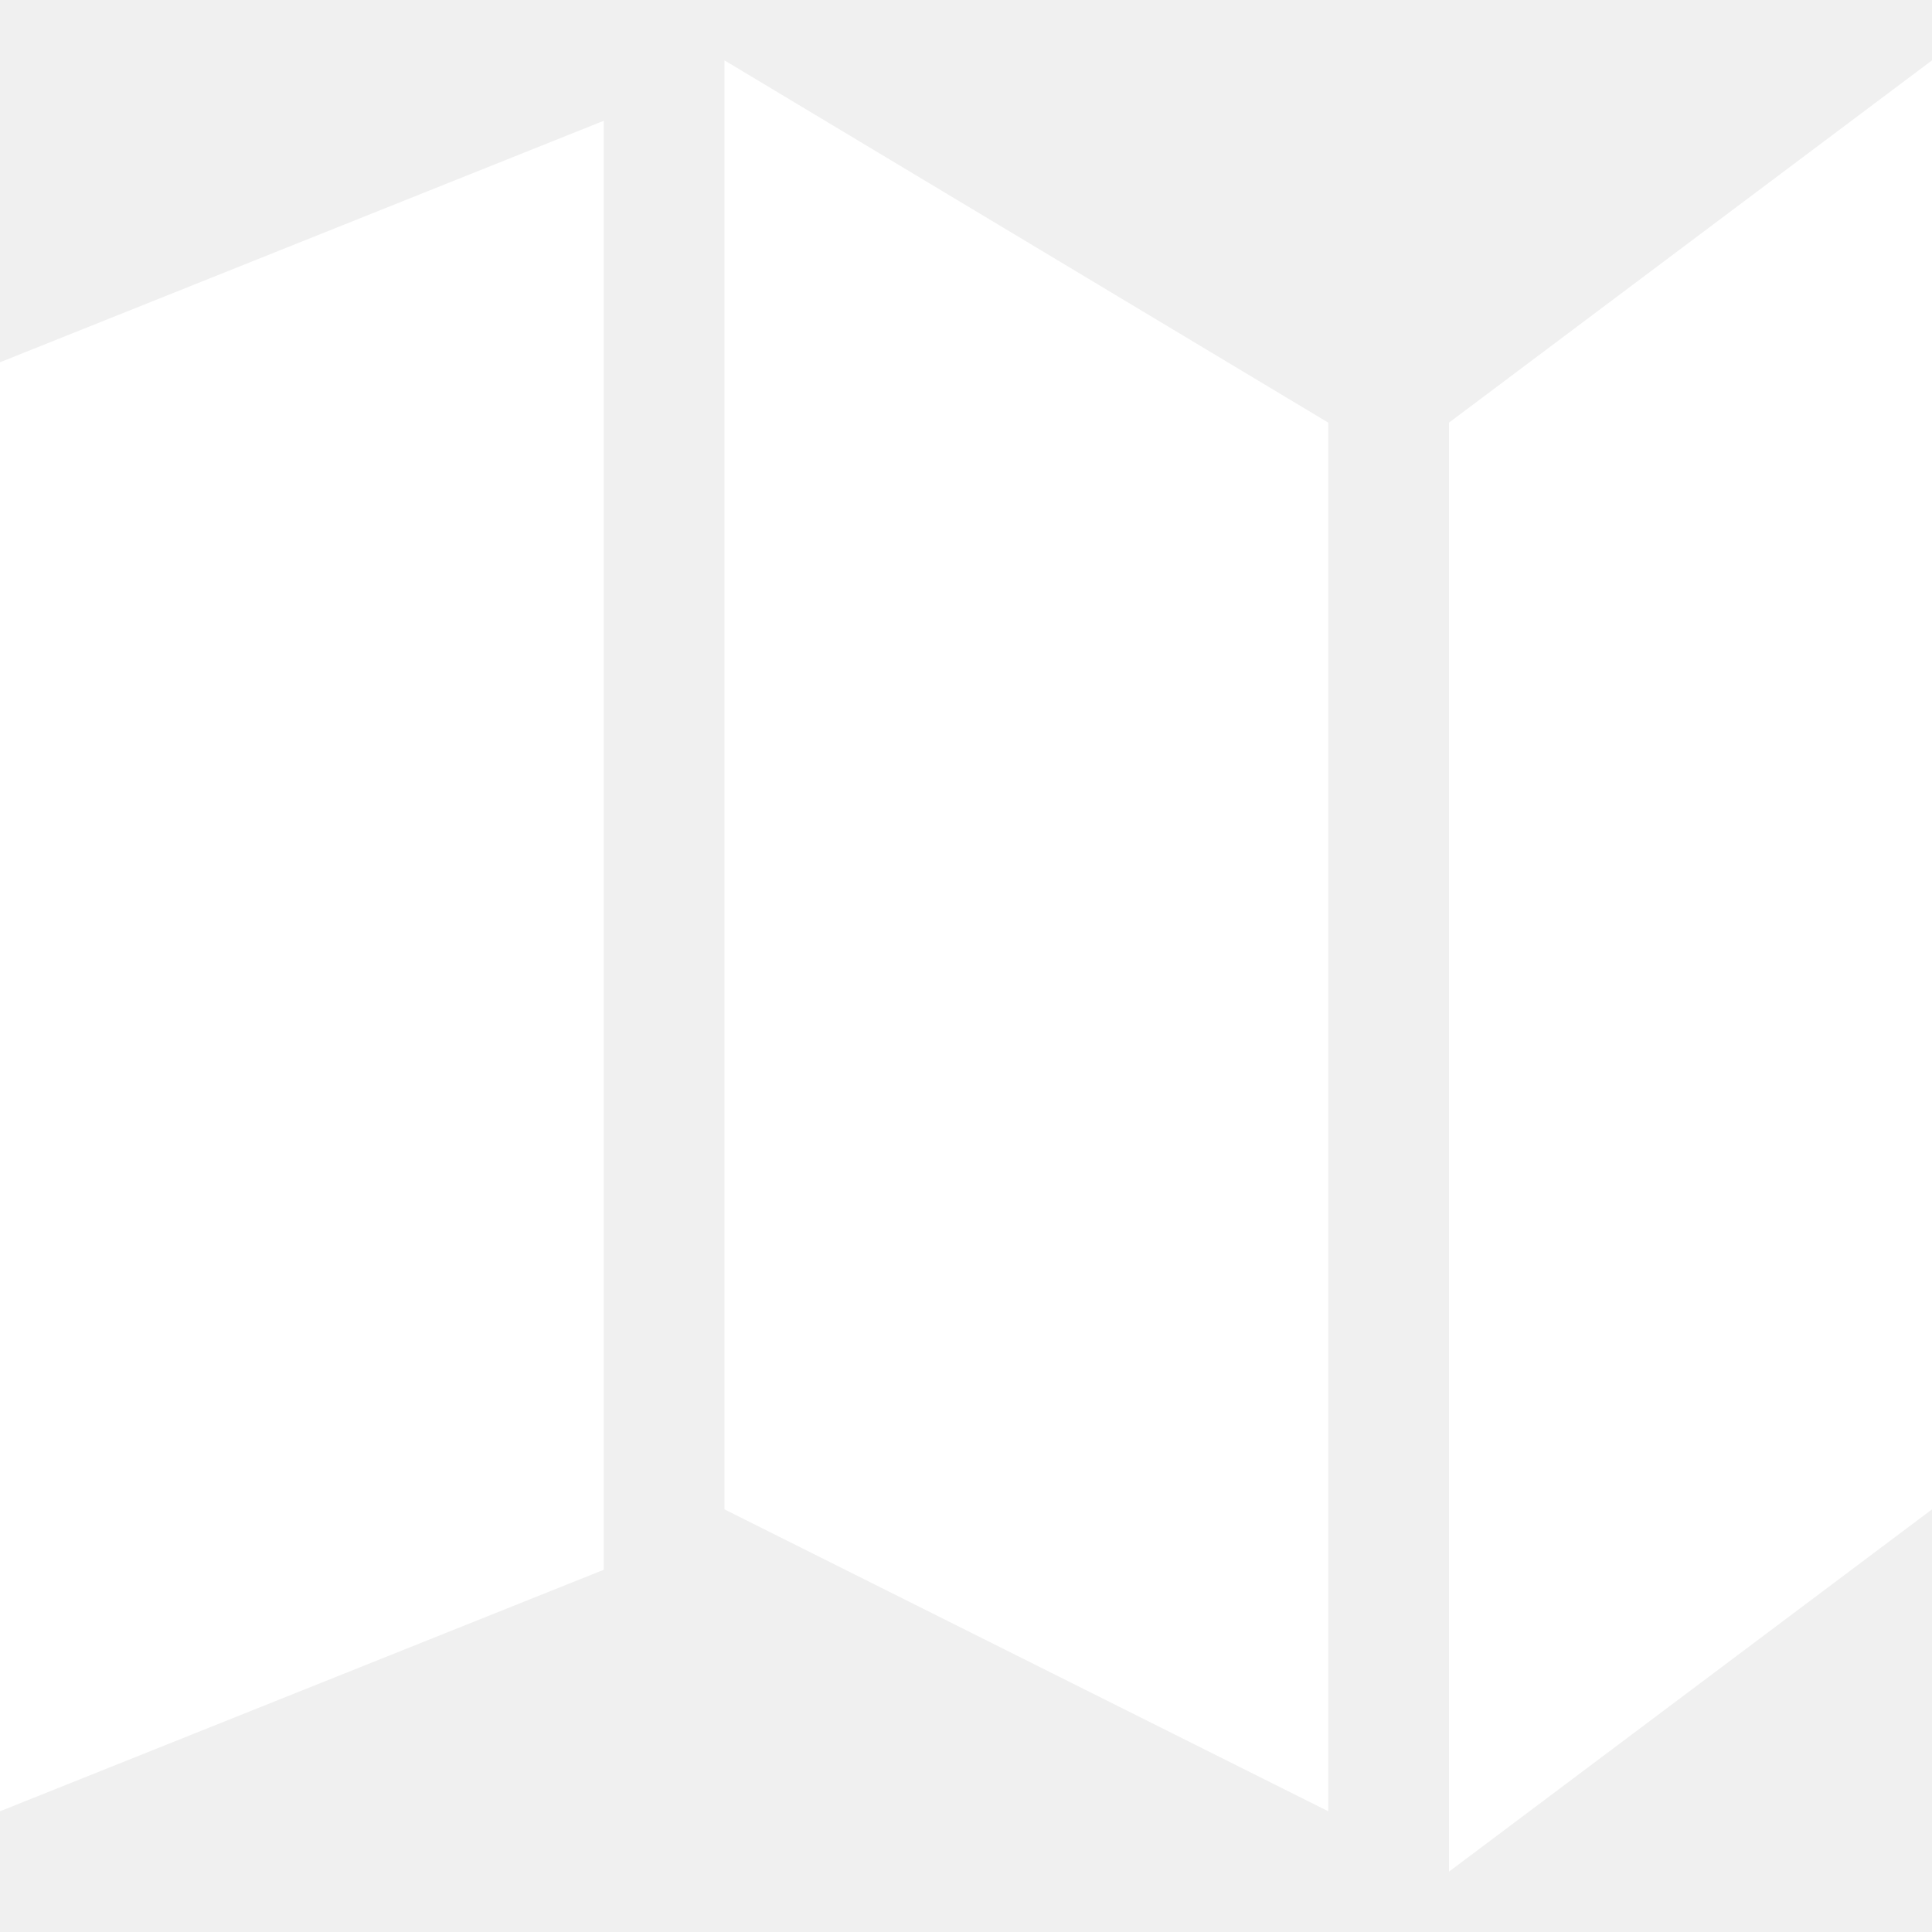
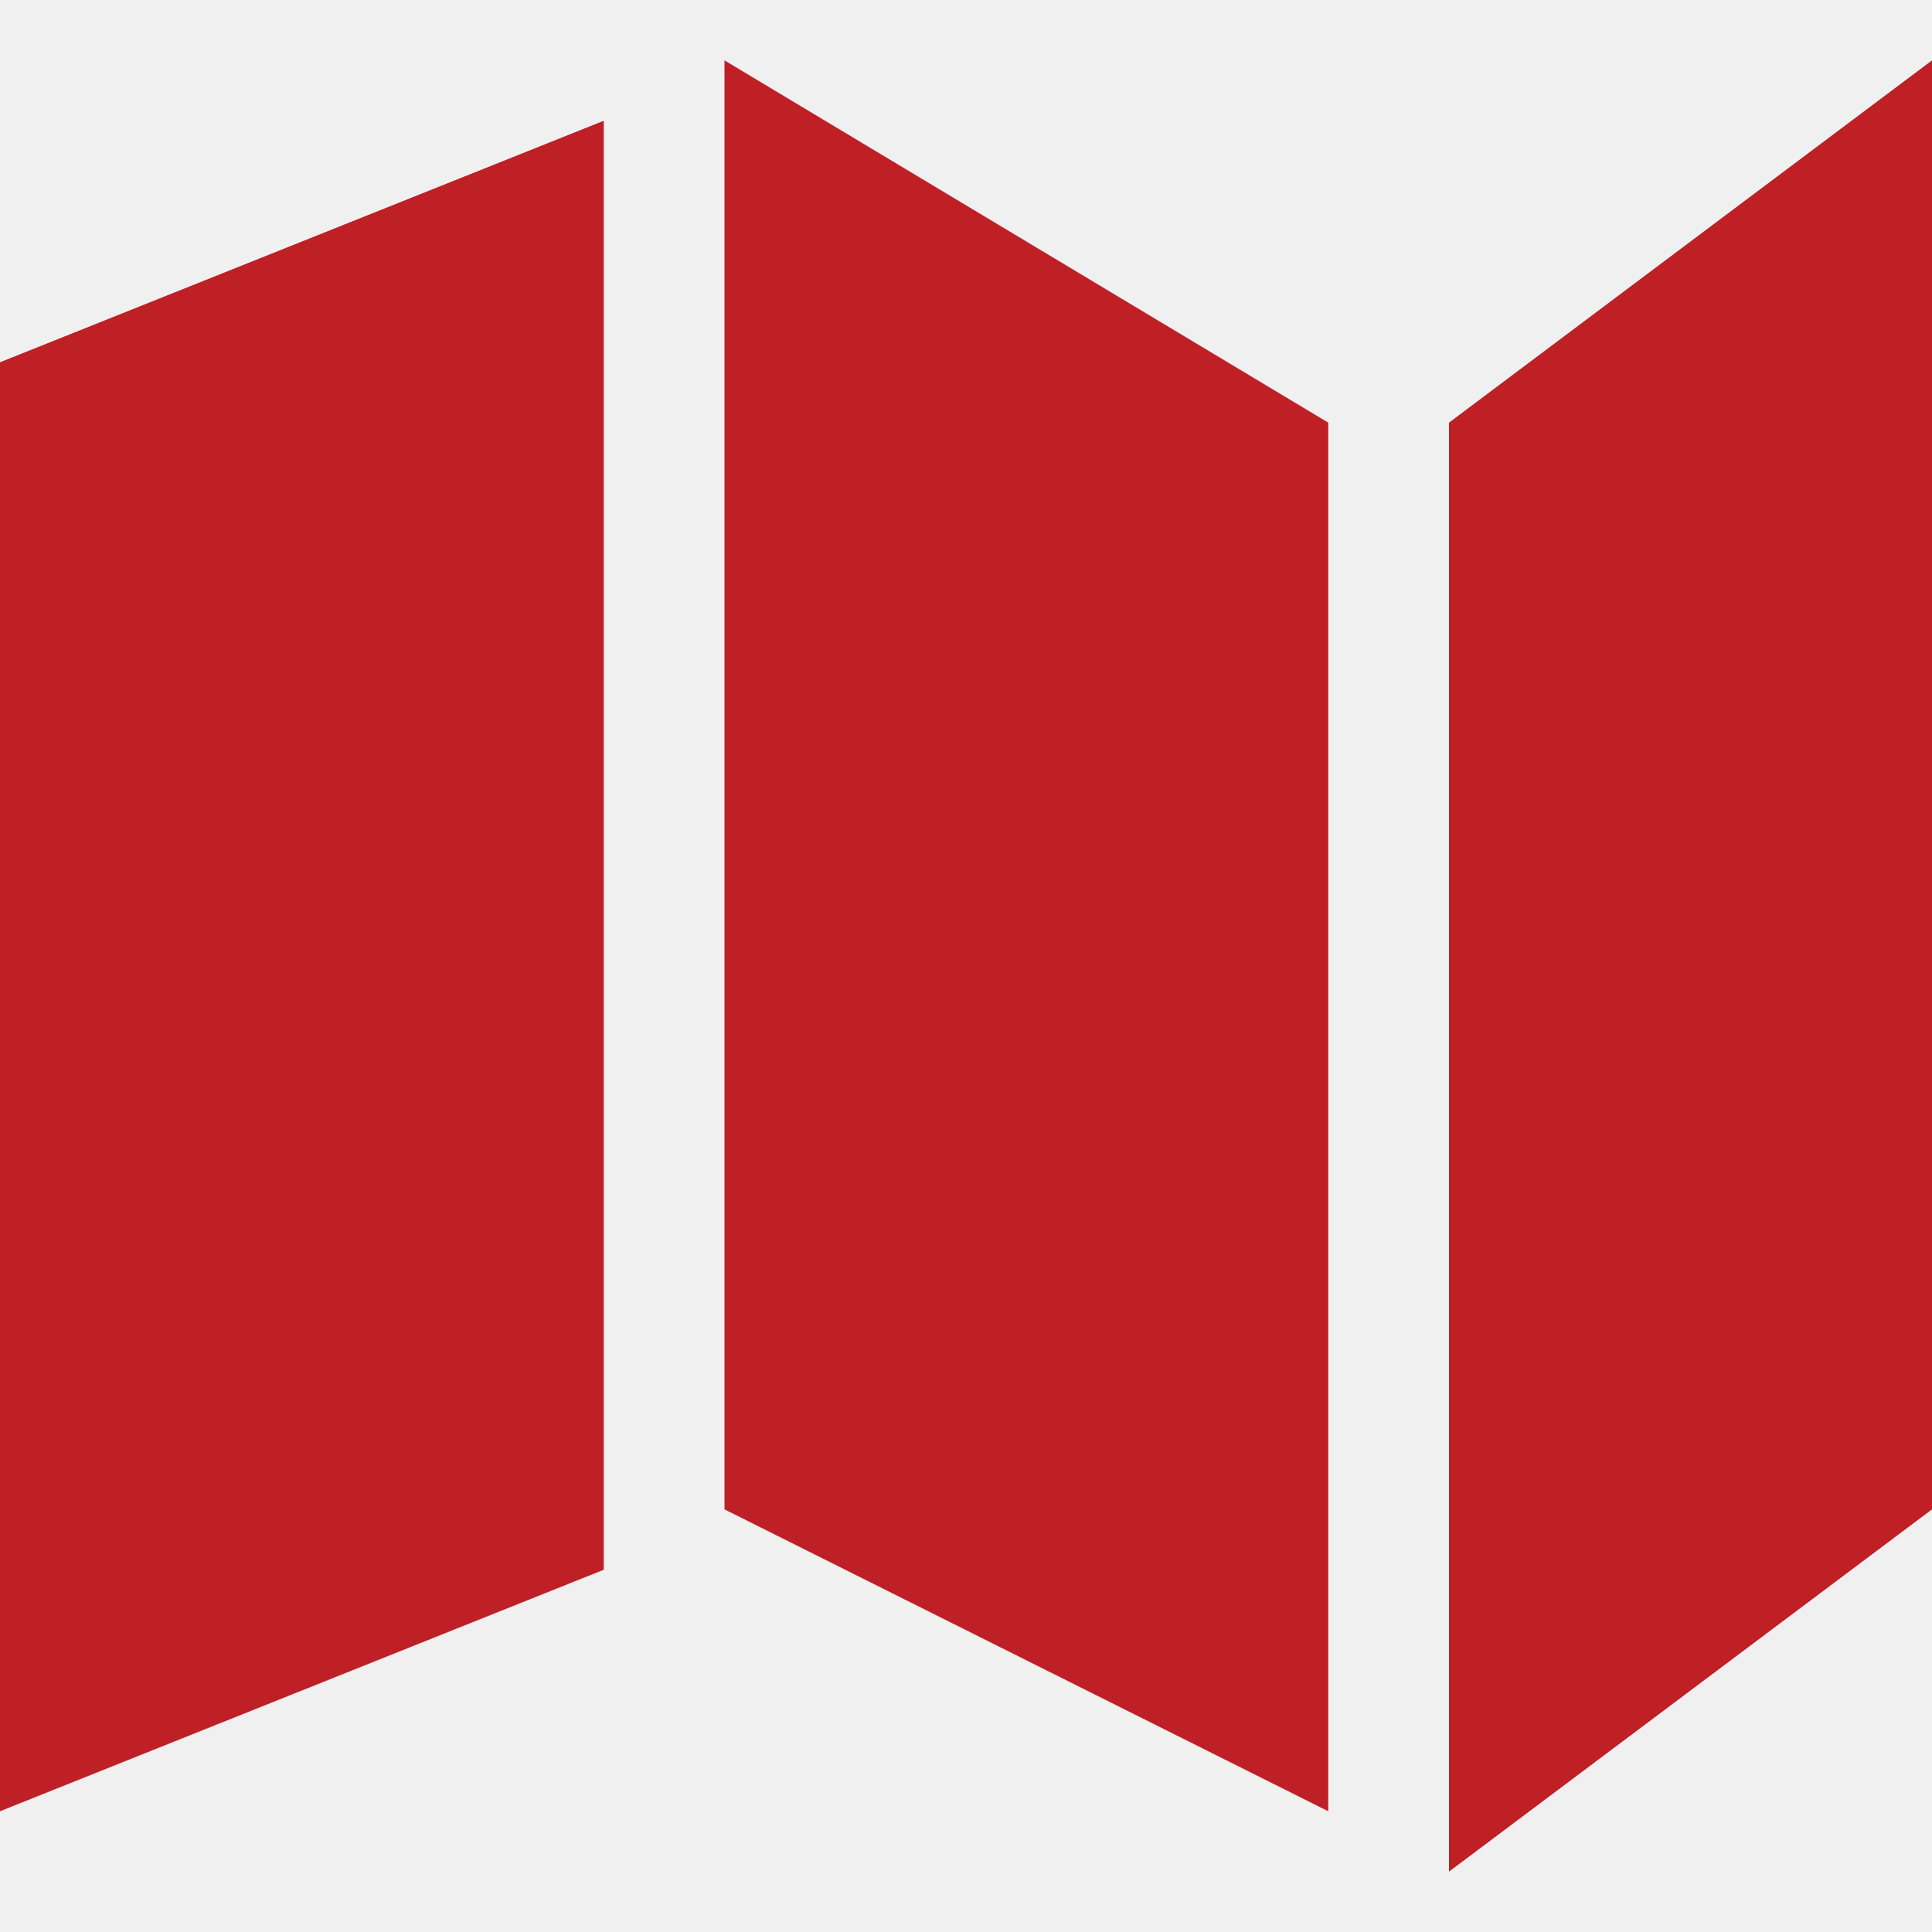
- <svg xmlns="http://www.w3.org/2000/svg" version="1.1" fill="#fff" width="28" height="28" viewBox="0 0 32 32">
+ <svg xmlns="http://www.w3.org/2000/svg" version="1.1" fill="#be2026" width="32" height="32" viewBox="0 0 32 32">
  <path d="M0 6l10-4v24l-10 4z" />
  <path d="M12 1l10 6v23l-10-5z" />
  <path d="M24 7l8-6v24l-8 6z" />
</svg>
